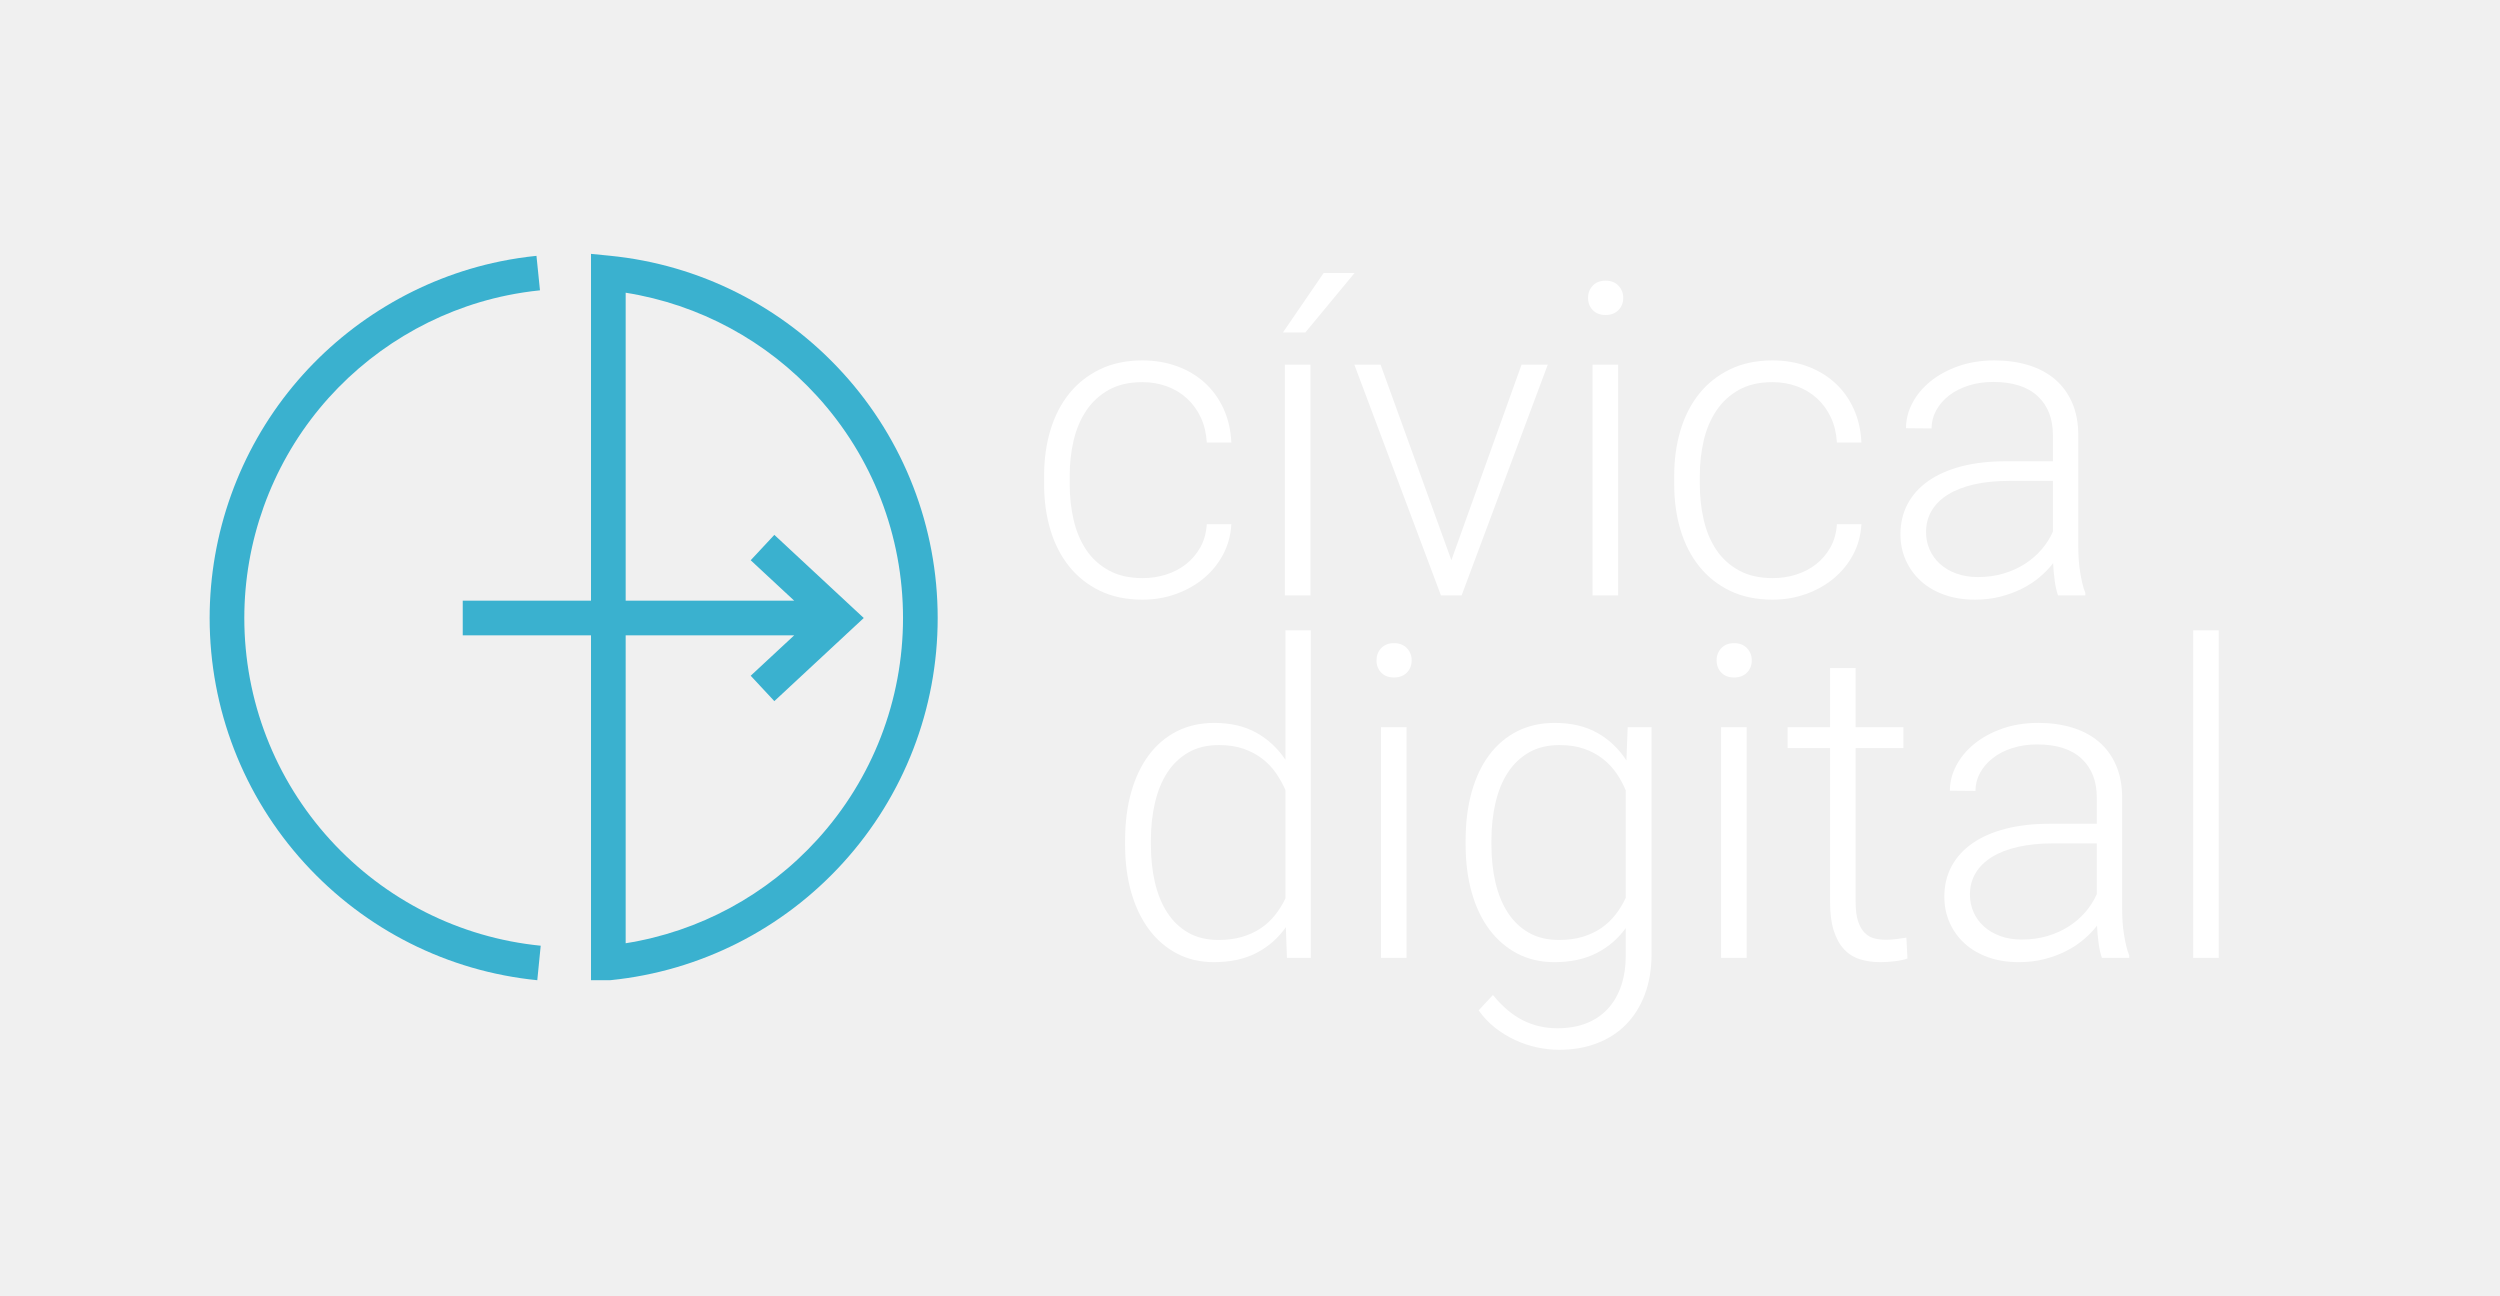
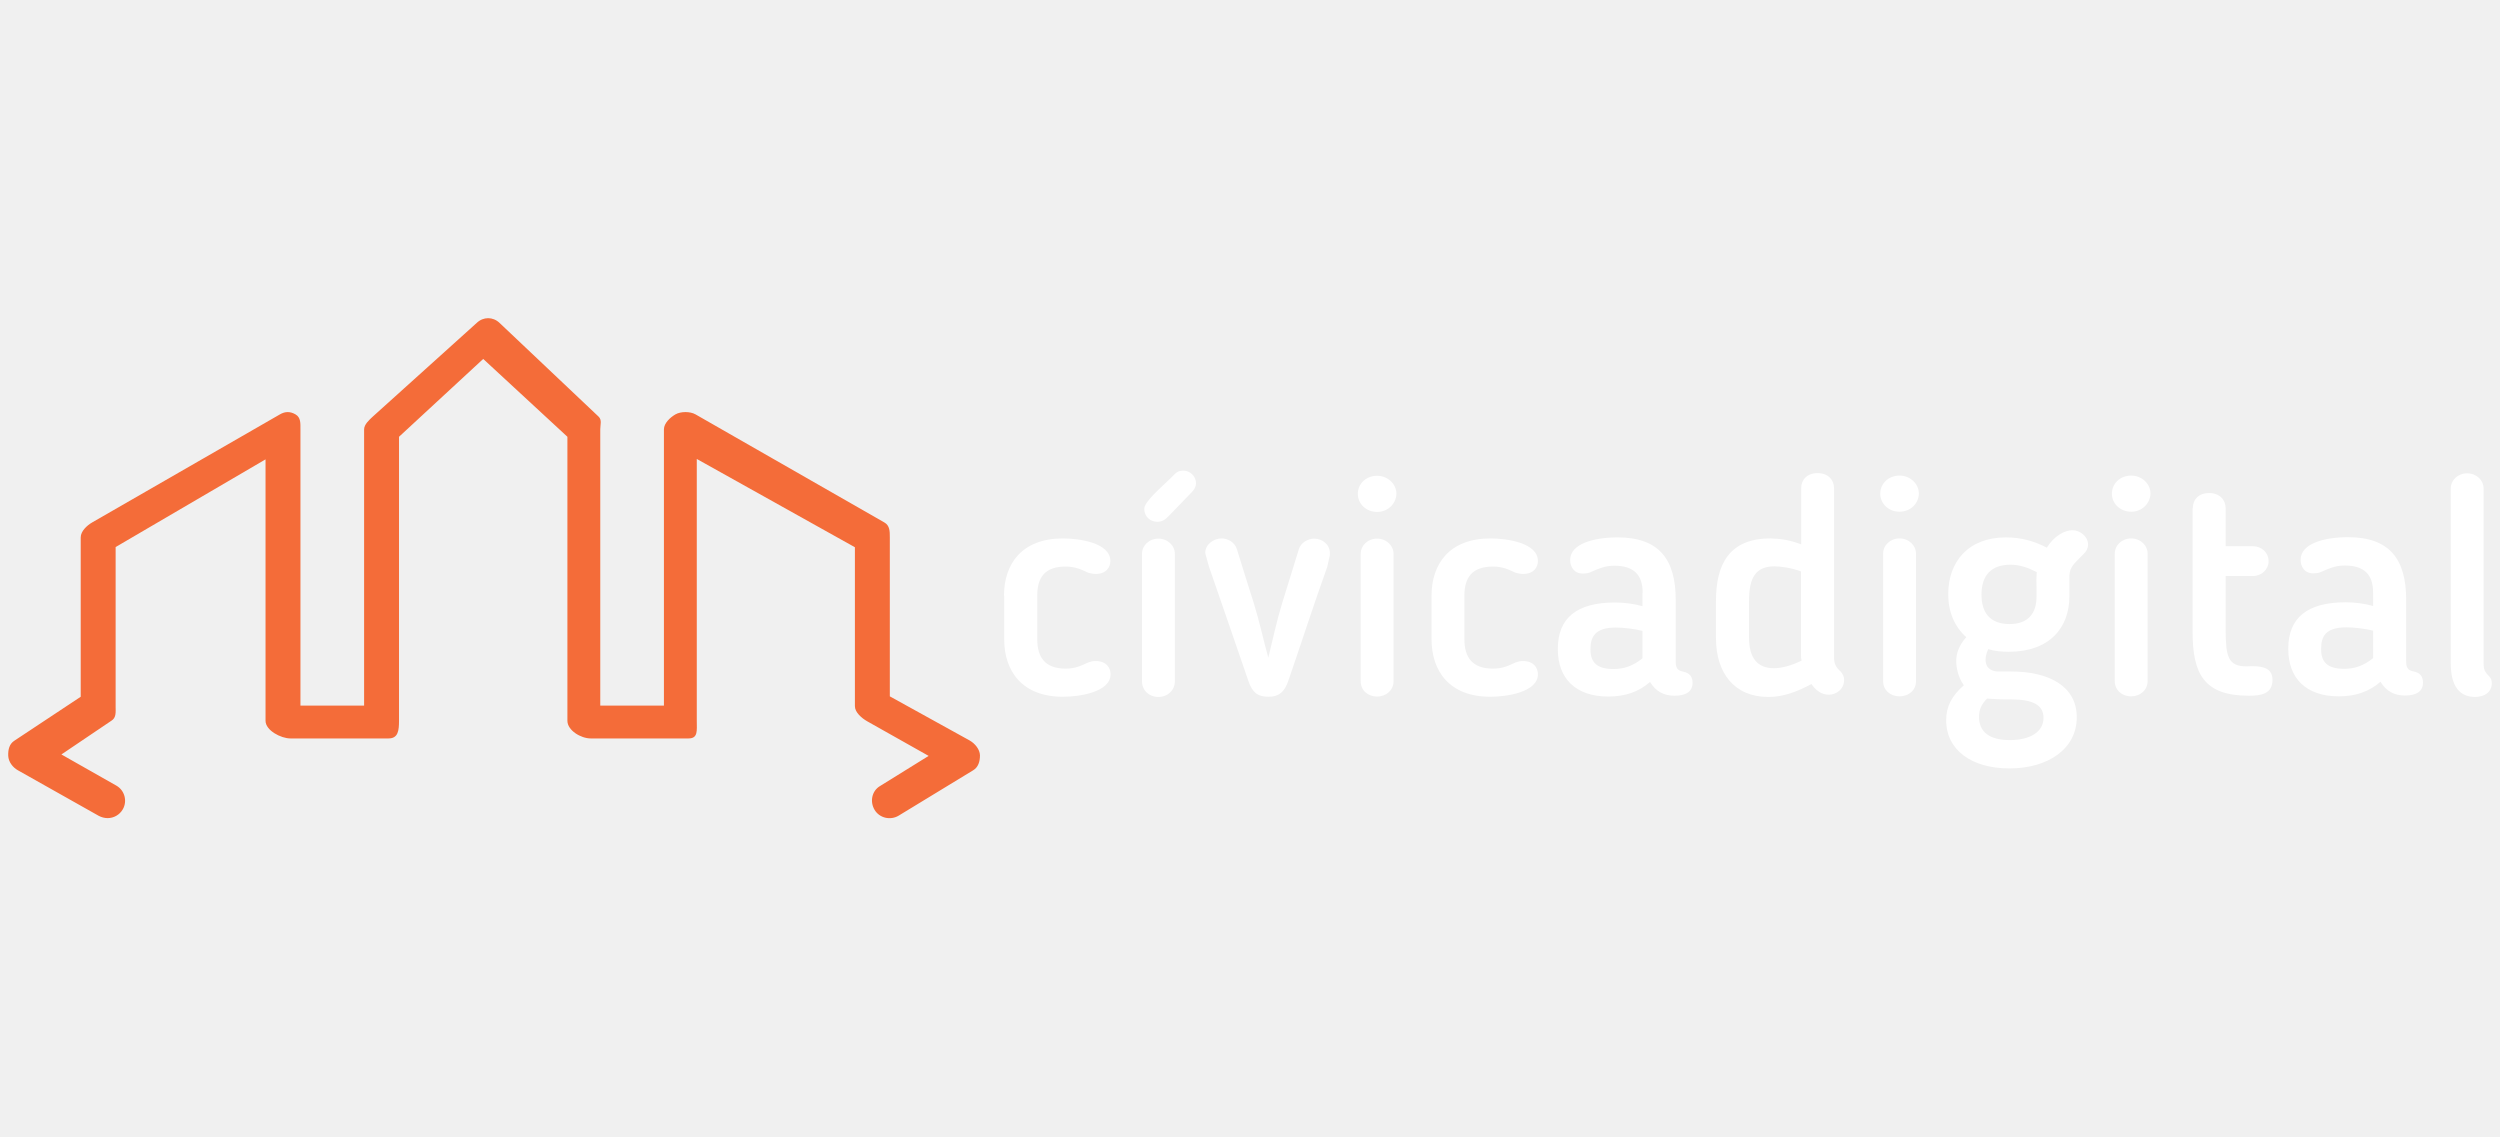
- <svg xmlns="http://www.w3.org/2000/svg" version="1.1" id="Layer_1" x="0px" y="0px" width="772px" height="400px" viewBox="0 0 772 400" enable-background="new 0 0 772 400" xml:space="preserve">
-   <g>
-     <g>
-       <path fill="#3AB1CF" d="M101.936,259.297c-17.083-18.757-26.493-43.072-26.493-68.461c0-23.574,8.249-46.547,23.223-64.693    c14.778-17.909,35.371-30.322,57.98-34.946c3.318-0.679,6.713-1.197,10.097-1.541l-1.083-10.652    c-3.736,0.38-7.492,0.954-11.161,1.704c-24.997,5.118-47.758,18.833-64.09,38.621c-16.554,20.06-25.671,45.454-25.671,71.508    c0,28.063,10.399,54.938,29.283,75.671c18.756,20.592,44.288,33.442,71.892,36.182l1.058-10.652    C142.004,289.557,118.908,277.93,101.936,259.297z" />
-       <path fill="#3AB1CF" d="M260.273,115.164c-18.755-20.593-44.285-33.444-71.892-36.186l-5.88-0.583v107.087h-39.607v10.706h39.607    v106.503h5.862l0.27-0.026c27.547-2.799,53.019-15.671,71.72-36.249c18.832-20.721,29.204-47.564,29.204-75.58    C289.558,162.77,279.159,135.896,260.273,115.164z M252.432,259.215c-15.634,17.201-36.492,28.453-59.227,32.062l0.002-95.089    h52.042l-13.434,12.48l7.302,7.84l27.608-25.67l-27.608-25.671l-7.302,7.838l13.424,12.478h-52.032V90.392    c22.697,3.604,43.521,14.821,59.152,31.979c17.085,18.758,26.493,43.071,26.493,68.465    C278.852,216.186,269.469,240.471,252.432,259.215z" />
+ <svg xmlns="http://www.w3.org/2000/svg" version="1.1" id="Layer_1" x="0px" y="0px" width="880" height="400" viewBox="0 0 880 400" enable-background="new 0 0 772 400" xml:space="preserve">
+   <defs id="defs47" />
+   <g id="g4578" transform="matrix(0.7228531,0,0,0.7228531,-25.80282,86.4465)">
+     <path id="path4580" d="M 507.9,241 469,219.5 v -77.4 c 0,-3 0,-5.8 -2.7,-7.3 L 374.4,82.2 c -2.6,-1.5 -7.2,-1.5 -9.8,0 -2.6,1.5 -5.6,4.3 -5.6,7.3 V 224 H 328 V 89.5 c 0,-2.3 0.9,-4.6 -0.8,-6.2 L 278.9,37.6 c -3.2,-3 -7.8,-3 -11,0 l -50.7,45.7 c -1.7,1.6 -4.2,3.8 -4.2,6.2 V 224 H 182 V 89.5 c 0,-3 0.2,-5.8 -2.4,-7.3 -2.6,-1.5 -5,-1.5 -7.6,0 l -91.4,52.6 c -2.6,1.5 -5.6,4.3 -5.6,7.3 v 77.6 l -32.3,21.4 c -2.5,1.6 -3.1,4.4 -3,7.3 0.1,3 2.2,5.7 4.7,7.1 l 39.4,22.2 c 1.3,0.7 2.9,1.1 4.3,1.1 2.9,0 5.8,-1.5 7.4,-4.3 2.3,-4 0.9,-9.2 -3.1,-11.5 L 65.6,247.8 89.9,231.4 c 2.5,-1.5 2.1,-4.2 2.1,-7.1 v -77.5 l 73,-42.7 v 127.3 c 0,4.7 7.5,8.6 12.1,8.6 h 47.8 c 4.7,0 5.1,-3.9 5.1,-8.6 V 93.1 l 41,-37.9 41,37.9 v 138.3 c 0,4.7 6.6,8.6 11.3,8.6 H 371 c 4.7,0 4,-3.9 4,-8.6 V 103.9 l 77,43 v 77.4 c 0,3 3.3,5.8 5.9,7.3 l 30,16.9 -23.7,14.7 c -4,2.4 -5,7.6 -2.6,11.6 2.4,4 7.7,5.2 11.7,2.8 l 36.3,-22.1 c 2.5,-1.5 3.3,-4.3 3.3,-7.3 -0.1,-2.9 -2.4,-5.7 -5,-7.2 z" style="fill:#f46c39" />
+     <g id="g4582">
+       <path id="path4584" d="m 524.6,170.5 c 0,-15.6 8.8,-27.9 28.7,-27.9 7.9,0 23.1,2.1 23.1,11 0,3.1 -2.1,6.3 -7.1,6.3 -1.2,0 -2.2,-0.2 -3.7,-0.6 -3.3,-1.5 -6.1,-3 -11,-3 -10,0 -13.8,5.2 -13.8,14.1 v 21.3 c 0,8.9 3.9,14.3 13.8,14.3 4.9,0 7.7,-1.5 11,-3 1.2,-0.4 2.1,-0.7 3.6,-0.7 5.2,0 7.3,3.3 7.3,6.4 0,8.8 -15.2,11 -23.2,11 -19.8,0 -28.6,-12.4 -28.6,-28 v -21.2 z" style="fill:#ffffff" />
+       <path id="path4586" d="m 599.8,219.8 c -4.6,0 -8,-3.3 -8,-7.6 v -62.1 c 0,-4 3.4,-7.4 8,-7.4 4.5,0 8,3.4 8,7.4 v 62.1 c 0,4.3 -3.5,7.6 -8,7.6 z m 7.4,-108 c 1.5,-1.5 2.4,-2.2 4.9,-2.2 2.8,0 6,2.5 6,6.1 0,1.5 -0.6,2.8 -1.9,4.2 L 605,131.5 c -1.8,1.9 -3.3,3 -5.8,3 -3.3,0 -6.3,-2.5 -6.3,-6.3 0,-3.6 8.5,-10.6 12.8,-14.9 l 1.5,-1.5 z" style="fill:#ffffff" />
+       <path id="path4588" d="m 682,156.5 c -6.6,18.3 -12.5,36.8 -18.9,55.3 -1.9,5.7 -4.8,7.9 -9.7,7.9 -5.4,0 -7.9,-2.2 -9.8,-7.7 -6.3,-18.5 -12.8,-37.1 -19.2,-55.7 l -1.6,-5.8 c 0,-0.3 -0.2,-0.6 -0.2,-0.9 0,-4 4,-7 8,-7 3,0 6.4,1.9 7.4,5.2 2.7,8.8 5.5,17.7 8.3,26.5 2.7,8.8 4.6,17.6 7,26.4 2.2,-8.8 4,-17.6 6.7,-26.4 2.7,-8.8 5.4,-17.6 8.2,-26.5 0.9,-3 4.3,-5.1 7.4,-5.1 4.2,0 7.7,3 7.7,7.1 0,0.3 0,0.6 0,0.9 l -1.3,5.8 z" style="fill:#ffffff" />
+       <path id="path4590" d="m 706.3,129.7 c -5.4,0 -9.4,-4 -9.4,-8.8 0,-4.9 4,-8.8 9.4,-8.8 5.2,0 9.4,4 9.4,8.8 -0.2,4.9 -4.2,8.8 -9.4,8.8 z m 0,89.9 c -4.6,0 -8,-3.1 -8,-7.4 v -62.1 c 0,-4 3.4,-7.4 8,-7.4 4.5,0 8,3.4 8,7.4 v 62.1 c 0,4.3 -3.6,7.4 -8,7.4 z" style="fill:#ffffff" />
+       <path id="path4592" d="m 732.8,170.5 c 0,-15.6 8.8,-27.9 28.7,-27.9 7.9,0 23.1,2.1 23.1,11 0,3.1 -2.1,6.3 -7.2,6.3 -1.2,0 -2.2,-0.2 -3.7,-0.6 -3.3,-1.5 -6.1,-3 -11,-3 -10,0 -13.9,5.2 -13.9,14.1 v 21.3 c 0,8.9 3.9,14.3 13.9,14.3 4.9,0 7.7,-1.5 11,-3 1.2,-0.4 2.1,-0.7 3.6,-0.7 5.2,0 7.3,3.3 7.3,6.4 0,8.8 -15.2,11 -23.2,11 -19.8,0 -28.6,-12.4 -28.6,-28 v -21.2 z" style="fill:#ffffff" />
+       <path id="path4594" d="m 835.6,169 c 0,-8.8 -4.5,-13.1 -13.7,-13.1 -3.9,0 -6.3,0.9 -8.8,1.9 l -2.8,1.2 c -0.9,0.5 -2.5,0.7 -3.9,0.7 -4.3,0 -6.1,-3.4 -6.1,-6.6 0,-7.9 11.5,-11 23.1,-11 20.1,0 28.3,10.6 28.3,30.4 v 30.2 c 0,3.7 1.5,4.3 3.7,4.8 3.1,0.6 4.5,2.5 4.5,5.4 0,4.2 -3.1,6.3 -8.8,6.3 -5.2,0 -9.1,-2.1 -11.9,-6.7 -5.5,4.8 -12.1,7.1 -20.3,7.1 -16.2,0 -24.6,-9.1 -24.6,-22.9 v -0.4 c 0,-14.9 9.2,-22.5 27.8,-22.5 4.6,0 9.1,0.6 13.4,1.8 V 169 z m -25.4,27.4 v 0.4 c 0,6 3,9.4 11.2,9.4 5.1,0 9.5,-1.5 14.1,-5.2 v -13.4 c -4.3,-1 -9.2,-1.6 -13,-1.6 -10.3,0 -12.3,4.8 -12.3,10.4 z" style="fill:#ffffff" />
    </g>
-     <g>
-       <g>
-         <path fill="#FFFFFF" d="M352.84,178.525c2.503,0,4.906-0.363,7.21-1.087c2.304-0.725,4.356-1.788,6.156-3.194     c1.8-1.403,3.282-3.136,4.446-5.201c1.162-2.063,1.831-4.455,2.006-7.178h7.576c-0.177,3.382-1.021,6.497-2.537,9.351     c-1.515,2.854-3.512,5.312-5.991,7.374c-2.48,2.065-5.345,3.678-8.595,4.84c-3.249,1.164-6.672,1.747-10.271,1.747     c-5.003,0-9.394-0.913-13.169-2.733c-3.774-1.82-6.946-4.334-9.515-7.541c-2.568-3.203-4.499-6.968-5.794-11.292     c-1.296-4.322-1.942-8.986-1.942-13.993v-2.765c0-5.006,0.646-9.667,1.942-13.994c1.295-4.32,3.216-8.073,5.76-11.259     c2.546-3.18,5.72-5.692,9.516-7.539c3.796-1.845,8.175-2.766,13.138-2.766c3.819,0,7.362,0.595,10.635,1.779     c3.271,1.185,6.124,2.876,8.559,5.07c2.438,2.195,4.377,4.864,5.829,8.001c1.449,3.137,2.262,6.638,2.438,10.5h-7.576     c-0.175-2.895-0.799-5.486-1.873-7.771c-1.078-2.28-2.504-4.233-4.281-5.857c-1.777-1.626-3.843-2.864-6.188-3.722     c-2.349-0.856-4.865-1.286-7.54-1.286c-4.081,0-7.539,0.791-10.37,2.372c-2.832,1.582-5.147,3.71-6.947,6.389     c-1.801,2.675-3.106,5.749-3.918,9.217c-0.812,3.469-1.218,7.09-1.218,10.865v2.765c0,3.818,0.406,7.475,1.218,10.963     c0.812,3.49,2.107,6.564,3.885,9.22c1.777,2.653,4.105,4.773,6.98,6.354C345.279,177.732,348.758,178.525,352.84,178.525z" />
-         <path fill="#FFFFFF" d="M408.744,84.299h9.547l-15.209,18.371h-6.914L408.744,84.299z M404.662,183.859h-7.902v-71.247h7.902     V183.859z" />
-         <path fill="#FFFFFF" d="M448.186,172.992l21.664-60.38h8.099l-26.601,71.247h-6.389l-26.732-71.247h8.099L448.186,172.992z" />
-         <path fill="#FFFFFF" d="M490.393,92.004c0-1.492,0.482-2.756,1.449-3.787c0.965-1.032,2.283-1.547,3.951-1.547     s2.996,0.516,3.984,1.547c0.985,1.031,1.479,2.295,1.479,3.787c0,1.491-0.494,2.744-1.479,3.751     c-0.988,1.011-2.316,1.517-3.984,1.517s-2.986-0.506-3.951-1.517C490.875,94.748,490.393,93.495,490.393,92.004z      M499.678,183.859h-7.901v-71.247h7.901V183.859z" />
-         <path fill="#FFFFFF" d="M547.416,178.525c2.504,0,4.906-0.363,7.211-1.087c2.303-0.725,4.355-1.788,6.158-3.194     c1.797-1.403,3.279-3.136,4.44-5.201c1.162-2.063,1.834-4.455,2.009-7.178h7.571c-0.176,3.382-1.02,6.497-2.532,9.351     c-1.514,2.854-3.513,5.312-5.992,7.374c-2.48,2.065-5.347,3.678-8.594,4.84c-3.246,1.164-6.675,1.747-10.271,1.747     c-5.002,0-9.393-0.913-13.17-2.733c-3.775-1.821-6.945-4.334-9.514-7.541c-2.568-3.203-4.5-6.968-5.797-11.292     c-1.294-4.322-1.939-8.986-1.939-13.993v-2.765c0-5.006,0.646-9.667,1.939-13.994c1.297-4.32,3.219-8.073,5.764-11.259     c2.545-3.18,5.717-5.692,9.518-7.539c3.795-1.845,8.172-2.766,13.135-2.766c3.818,0,7.363,0.595,10.636,1.779     c3.266,1.185,6.119,2.876,8.559,5.07c2.438,2.195,4.379,4.864,5.826,8.001c1.449,3.137,2.26,6.638,2.436,10.5h-7.571     c-0.174-2.895-0.802-5.486-1.873-7.771c-1.078-2.28-2.504-4.233-4.281-5.857c-1.777-1.626-3.844-2.864-6.189-3.722     c-2.348-0.856-4.86-1.286-7.539-1.286c-4.084,0-7.541,0.791-10.372,2.372c-2.832,1.582-5.146,3.71-6.947,6.389     c-1.799,2.675-3.105,5.749-3.916,9.217c-0.812,3.469-1.217,7.09-1.217,10.865v2.765c0,3.818,0.403,7.475,1.217,10.963     c0.811,3.49,2.104,6.564,3.885,9.22c1.777,2.653,4.104,4.773,6.979,6.354C539.855,177.732,543.334,178.525,547.416,178.525z" />
-         <path fill="#FFFFFF" d="M635.518,183.859c-0.438-1.228-0.778-2.733-1.021-4.511c-0.24-1.777-0.404-3.589-0.49-5.433     c-1.188,1.537-2.592,2.984-4.217,4.344c-1.623,1.362-3.447,2.548-5.465,3.557c-2.021,1.011-4.238,1.821-6.65,2.438     c-2.412,0.614-5.024,0.921-7.836,0.921c-3.467,0-6.617-0.507-9.447-1.515c-2.832-1.011-5.25-2.426-7.243-4.246     c-1.998-1.823-3.546-3.963-4.642-6.423c-1.102-2.455-1.647-5.135-1.647-8.032c0-3.466,0.745-6.595,2.237-9.382     c1.49-2.789,3.646-5.158,6.455-7.112c2.808-1.951,6.222-3.445,10.238-4.479c4.016-1.03,8.524-1.547,13.531-1.547h14.616v-8.099     c0-5.091-1.567-9.096-4.709-12.014c-3.139-2.921-7.713-4.379-13.729-4.379c-2.764,0-5.312,0.371-7.637,1.117     c-2.328,0.746-4.336,1.778-6.027,3.095c-1.688,1.317-3.006,2.844-3.949,4.575c-0.942,1.736-1.416,3.588-1.416,5.567l-7.899-0.067     c0-2.677,0.659-5.27,1.975-7.771c1.316-2.5,3.172-4.729,5.562-6.684c2.396-1.95,5.271-3.521,8.628-4.706     c3.358-1.185,7.079-1.779,11.163-1.779c3.771,0,7.253,0.485,10.437,1.449c3.182,0.968,5.914,2.416,8.197,4.344     c2.278,1.933,4.059,4.348,5.334,7.245c1.271,2.896,1.907,6.28,1.907,10.14v34.502c0,1.229,0.046,2.503,0.132,3.822     c0.088,1.317,0.231,2.591,0.43,3.817c0.199,1.23,0.43,2.405,0.69,3.521c0.265,1.119,0.57,2.099,0.921,2.93v0.792h-8.429V183.859z      M610.76,178.196c2.853,0,5.498-0.361,7.938-1.088c2.436-0.722,4.641-1.719,6.612-2.993c1.978-1.274,3.689-2.756,5.14-4.446     s2.61-3.522,3.487-5.5V148.5h-13.495c-4.041,0-7.65,0.361-10.837,1.083c-3.182,0.728-5.868,1.771-8.063,3.129     c-2.195,1.362-3.875,3.021-5.035,4.972c-1.166,1.953-1.746,4.162-1.746,6.617c0,1.933,0.371,3.743,1.121,5.433     c0.746,1.692,1.81,3.16,3.189,4.41c1.385,1.253,3.063,2.242,5.041,2.964C606.082,177.835,608.303,178.196,610.76,178.196z" />
-       </g>
-       <g>
-         <g>
-           <path fill="#FFFFFF" d="M347.431,259.514c0-5.531,0.638-10.522,1.908-14.979c1.272-4.453,3.095-8.265,5.468-11.423      c2.369-3.161,5.254-5.6,8.656-7.311c3.402-1.712,7.232-2.568,11.489-2.568c5.049,0,9.383,1.013,13.006,3.029      c3.619,2.021,6.617,4.81,8.986,8.364v-39.97h7.836v101.137h-7.377l-0.326-9.479c-2.371,3.379-5.392,6.025-9.053,7.935      c-3.666,1.91-8.068,2.865-13.204,2.865c-4.214,0-8.013-0.892-11.393-2.668c-3.38-1.779-6.254-4.259-8.623-7.439      c-2.373-3.186-4.194-6.989-5.468-11.426c-1.271-4.435-1.908-9.326-1.908-14.685v-1.383H347.431z M355.397,260.896      c0,4.172,0.417,8.047,1.251,11.621c0.834,3.577,2.107,6.686,3.819,9.318c1.711,2.634,3.873,4.698,6.484,6.188      c2.612,1.492,5.717,2.238,9.319,2.238c2.676,0,5.102-0.316,7.274-0.955c2.174-0.635,4.104-1.521,5.793-2.664      c1.691-1.141,3.162-2.502,4.412-4.084c1.254-1.578,2.316-3.291,3.193-5.137v-33.449c-0.789-1.802-1.754-3.533-2.896-5.199      c-1.141-1.67-2.545-3.149-4.215-4.448c-1.668-1.293-3.6-2.324-5.793-3.095c-2.197-0.768-4.742-1.153-7.641-1.153      c-3.643,0-6.781,0.76-9.415,2.274c-2.635,1.516-4.808,3.588-6.519,6.222c-1.712,2.635-2.985,5.752-3.819,9.35      c-0.835,3.603-1.252,7.463-1.252,11.591v1.383H355.397z" />
-           <path fill="#FFFFFF" d="M425.064,203.939c0-1.49,0.479-2.754,1.446-3.788c0.965-1.032,2.281-1.545,3.951-1.545      c1.666,0,2.994,0.514,3.982,1.545c0.987,1.034,1.481,2.297,1.481,3.788c0,1.494-0.494,2.744-1.481,3.754      c-0.988,1.009-2.316,1.516-3.982,1.516c-1.67,0-2.986-0.507-3.951-1.516C425.545,206.684,425.064,205.434,425.064,203.939z       M434.348,295.793h-7.901v-71.242h7.901V295.793z" />
-           <path fill="#FFFFFF" d="M452.584,259.514c0-5.531,0.627-10.522,1.879-14.979c1.25-4.453,3.062-8.265,5.432-11.423      c2.373-3.161,5.259-5.6,8.658-7.311c3.402-1.712,7.256-2.568,11.558-2.568c5.092,0,9.459,1.021,13.104,3.062      c3.646,2.044,6.652,4.886,9.021,8.529l0.395-10.271h7.373v69.992c0,4.611-0.68,8.748-2.039,12.413      c-1.363,3.665-3.281,6.771-5.762,9.316c-2.48,2.548-5.478,4.498-8.988,5.859c-3.51,1.361-7.44,2.045-11.787,2.045      c-2.237,0-4.521-0.255-6.848-0.759c-2.326-0.505-4.576-1.262-6.748-2.272c-2.172-1.01-4.225-2.271-6.158-3.787      c-1.932-1.514-3.619-3.305-5.069-5.363l4.411-4.745c2.896,3.56,5.968,6.16,9.22,7.804c3.248,1.648,6.805,2.471,10.668,2.471      c3.379,0,6.375-0.517,8.987-1.547c2.609-1.031,4.816-2.525,6.617-4.478c1.799-1.955,3.168-4.324,4.115-7.11      c0.94-2.789,1.414-5.957,1.414-9.515v-8.299c-2.369,3.295-5.377,5.871-9.019,7.735c-3.645,1.867-7.991,2.802-13.039,2.802      c-4.258,0-8.075-0.892-11.457-2.668c-3.379-1.779-6.254-4.259-8.627-7.439c-2.37-3.186-4.182-6.989-5.432-11.426      c-1.252-4.435-1.879-9.326-1.879-14.685V259.514z M460.553,260.896c0,4.172,0.418,8.047,1.252,11.621      c0.834,3.577,2.105,6.686,3.818,9.318s3.875,4.698,6.484,6.188c2.61,1.492,5.719,2.238,9.317,2.238      c2.724,0,5.17-0.328,7.345-0.986c2.17-0.659,4.092-1.57,5.76-2.733c1.668-1.16,3.117-2.535,4.348-4.117      c1.227-1.575,2.281-3.312,3.158-5.198v-33.119c-0.746-1.844-1.701-3.612-2.861-5.303c-1.164-1.689-2.57-3.181-4.217-4.479      c-1.645-1.293-3.566-2.324-5.76-3.095c-2.197-0.768-4.742-1.153-7.64-1.153c-3.643,0-6.782,0.76-9.416,2.274      c-2.635,1.517-4.807,3.588-6.52,6.222c-1.713,2.635-2.984,5.752-3.818,9.35c-0.834,3.603-1.252,7.463-1.252,11.591      L460.553,260.896L460.553,260.896z" />
-           <path fill="#FFFFFF" d="M530.086,203.939c0-1.49,0.482-2.754,1.449-3.788c0.965-1.032,2.285-1.545,3.953-1.545      c1.664,0,2.992,0.514,3.981,1.545c0.988,1.034,1.48,2.297,1.48,3.788c0,1.494-0.492,2.744-1.48,3.754      c-0.989,1.009-2.317,1.516-3.981,1.516c-1.668,0-2.988-0.507-3.953-1.516C530.568,206.684,530.086,205.434,530.086,203.939z       M539.369,295.793h-7.898v-71.242h7.898V295.793z" />
-           <path fill="#FFFFFF" d="M573.018,206.311v18.24h14.75v6.453h-14.75v47.475c0,2.504,0.255,4.511,0.761,6.023      c0.504,1.514,1.184,2.701,2.039,3.557c0.856,0.855,1.846,1.428,2.965,1.713c1.117,0.287,2.291,0.427,3.521,0.427      c1.187,0,2.326-0.074,3.424-0.229c1.101-0.154,2.089-0.297,2.964-0.43l0.332,6.453c-0.972,0.35-2.23,0.628-3.789,0.824      c-1.56,0.199-3.105,0.297-4.642,0.297c-2.235,0-4.315-0.297-6.227-0.891c-1.906-0.594-3.543-1.613-4.902-3.062      c-1.361-1.446-2.424-3.368-3.192-5.762c-0.769-2.392-1.15-5.366-1.15-8.922v-47.475h-13.105v-6.453h13.105v-18.24h7.897V206.311      z" />
-           <path fill="#FFFFFF" d="M649.07,295.793c-0.438-1.227-0.779-2.73-1.021-4.506c-0.24-1.779-0.406-3.588-0.494-5.434      c-1.188,1.535-2.594,2.986-4.215,4.344c-1.625,1.361-3.447,2.548-5.465,3.557c-2.019,1.014-4.236,1.822-6.65,2.438      c-2.414,0.613-5.026,0.922-7.836,0.922c-3.469,0-6.619-0.508-9.448-1.514c-2.828-1.013-5.246-2.427-7.244-4.248      c-1.994-1.82-3.545-3.963-4.642-6.42c-1.098-2.462-1.647-5.138-1.647-8.035c0-3.465,0.746-6.595,2.237-9.381      c1.496-2.787,3.646-5.16,6.457-7.113c2.81-1.951,6.222-3.445,10.236-4.479c4.018-1.029,8.525-1.546,13.535-1.546h14.615v-8.099      c0-5.094-1.566-9.1-4.709-12.018c-3.14-2.92-7.714-4.379-13.728-4.379c-2.768,0-5.312,0.373-7.639,1.119      c-2.328,0.744-4.338,1.775-6.023,3.092c-1.694,1.319-3.008,2.846-3.951,4.58c-0.944,1.73-1.418,3.588-1.418,5.564l-7.897-0.068      c0-2.676,0.656-5.266,1.973-7.77c1.316-2.502,3.17-4.73,5.564-6.685c2.393-1.953,5.268-3.522,8.627-4.709      c3.358-1.187,7.078-1.776,11.158-1.776c3.776,0,7.256,0.482,10.438,1.448c3.183,0.966,5.914,2.414,8.199,4.347      c2.281,1.932,4.059,4.346,5.332,7.242c1.271,2.897,1.91,6.279,1.91,10.142v34.503c0,1.229,0.045,2.504,0.131,3.818      c0.088,1.315,0.229,2.592,0.43,3.819c0.197,1.23,0.428,2.406,0.688,3.523c0.266,1.116,0.573,2.098,0.922,2.928v0.789h-8.426      V295.793z M624.314,290.134c2.852,0,5.495-0.362,7.934-1.087c2.436-0.725,4.639-1.723,6.617-2.998      c1.977-1.271,3.688-2.752,5.135-4.443c1.449-1.688,2.611-3.521,3.49-5.498v-15.672h-13.498c-4.041,0-7.65,0.365-10.832,1.09      c-3.184,0.72-5.873,1.764-8.066,3.127c-2.194,1.361-3.873,3.019-5.037,4.969c-1.161,1.956-1.741,4.162-1.741,6.619      c0,1.933,0.369,3.742,1.116,5.433c0.744,1.691,1.812,3.162,3.193,4.411c1.383,1.25,3.062,2.239,5.037,2.964      C619.638,289.773,621.854,290.134,624.314,290.134z" />
-           <path fill="#FFFFFF" d="M685.154,295.793h-7.9V194.656h7.9V295.793z" />
-         </g>
-       </g>
+     <g id="g4596">
+       <path id="path4598" d="m 912.8,145.5 v -27.4 c 0,-4 2.8,-7.3 8,-7.3 5.1,0 8,3.3 8,7.3 v 82.4 c 0,3.1 0.9,4.9 3.3,7 1,1.2 1.6,2.4 1.6,4 0,4.6 -3.9,7.2 -7.4,7.2 -3.6,0 -6.4,-2.1 -8.5,-5.2 -6.9,3.7 -13.6,6.3 -21,6.3 -16.5,0 -25.5,-11.6 -25.5,-28.7 V 173 c 0,-17.7 6.4,-30.4 26.5,-30.4 4.9,0.1 9.6,0.8 15,2.9 z m 0,13.2 c -4.8,-1.8 -10,-2.5 -13,-2.5 -9.1,0 -12.4,5.4 -12.4,16.8 v 17.9 c 0,9.7 3.9,14.9 12.1,14.9 3.9,0 8.6,-1.3 13.5,-3.7 -0.3,-1.2 -0.3,-2.2 -0.3,-3.1 v -40.3 z" style="fill:#ffffff" />
+       <path id="path4600" d="m 960.7,129.6 c -5.4,0 -9.4,-4 -9.4,-8.8 0,-4.9 4,-8.8 9.4,-8.8 5.2,0 9.4,4 9.4,8.8 -0.1,4.9 -4.2,8.8 -9.4,8.8 z m 0,89.9 c -4.6,0 -8,-3.1 -8,-7.4 V 150 c 0,-4 3.4,-7.4 8,-7.4 4.5,0 8,3.4 8,7.4 v 62.1 c 0.1,4.3 -3.5,7.4 -8,7.4 z" style="fill:#ffffff" />
+       <path id="path4602" d="m 1032.4,147.1 c 3.6,-5.8 8.8,-8.5 12.5,-8.5 3.7,0 7.6,3.1 7.6,7 0,1.9 -1,3.4 -1.8,4.2 l -2.2,2.2 c -3.9,3.9 -5.2,5.5 -5.1,10 v 8.8 c 0,15.3 -9.7,27 -29.5,27 -3.4,0 -7,-0.3 -10,-1.3 -1,2.2 -1.3,3.7 -1.3,5.2 0,4.6 3.6,5.7 6.1,5.7 h 6.3 c 18.2,0 32,7 32,22.3 0,15.3 -13.9,24.9 -32.8,24.9 -18.2,0 -30.8,-8.8 -30.8,-23.5 0,-6.6 2.7,-11.8 8.6,-17 -2.8,-3.9 -3.7,-8.6 -3.7,-11.9 0,-3.3 1.2,-7.5 4.9,-11.5 -5.8,-5.2 -8.8,-12.4 -8.8,-20.9 0,-15.8 9.7,-27.7 28.1,-27.7 7.4,0 13.8,1.8 19.9,5 z m -29.1,73.5 c -2.7,2.7 -3.9,5.4 -3.9,8.9 0,7.2 4.9,11.3 15,11.3 9.5,0 16.4,-3.7 16.4,-10.9 0,-6.1 -5.1,-8.9 -15.6,-8.9 h -3.1 c -3.1,0 -6.1,-0.3 -8.8,-0.4 z m 24.2,-61.6 c -4.3,-2.2 -8.3,-3.6 -12.8,-3.6 -9.4,0 -14.1,5.2 -14.1,14.6 0,8.6 4,14.3 13.7,14.3 8.9,0 13.1,-5.1 13.1,-13.3 v -4.8 c -0.1,-2.2 -0.1,-4.8 0.1,-7.2 z" style="fill:#ffffff" />
+       <path id="path4604" d="m 1073.5,129.6 c -5.4,0 -9.4,-4 -9.4,-8.8 0,-4.9 4,-8.8 9.4,-8.8 5.2,0 9.4,4 9.4,8.8 -0.2,4.9 -4.2,8.8 -9.4,8.8 z m 0,89.9 c -4.6,0 -8,-3.1 -8,-7.4 V 150 c 0,-4 3.4,-7.4 8,-7.4 4.5,0 8,3.4 8,7.4 v 62.1 c 0,4.3 -3.6,7.4 -8,7.4 z" style="fill:#ffffff" />
+       <path id="path4606" d="m 1103.5,127.9 c 0,-4.2 2.8,-7.4 8,-7.4 5.1,0 8,3.4 8,7.4 v 18.5 h 13.3 c 4.2,0 7.6,3.1 7.6,7.3 0,4 -3.4,7.2 -7.6,7.2 h -13.3 V 187 c 0,13.1 1.2,17.9 10.1,17.9 1,0 2.1,-0.1 2.7,-0.1 6.4,0 10,1.6 10,6.7 0,6.9 -5.7,7.7 -11.5,7.7 -21.9,0 -27.4,-10.7 -27.4,-31.1 v -60.2 z" style="fill:#ffffff" />
+       <path id="path4608" d="m 1191.3,168.9 c 0,-8.8 -4.5,-13.1 -13.7,-13.1 -3.9,0 -6.3,0.9 -8.8,1.9 l -2.8,1.2 c -0.9,0.5 -2.5,0.7 -3.9,0.7 -4.3,0 -6.1,-3.4 -6.1,-6.6 0,-7.9 11.5,-11 23.1,-11 20.1,0 28.3,10.6 28.3,30.4 v 30.2 c 0,3.7 1.5,4.3 3.7,4.8 3.1,0.6 4.5,2.5 4.5,5.4 0,4.2 -3.1,6.3 -8.8,6.3 -5.2,0 -9.1,-2.1 -11.9,-6.7 -5.5,4.8 -12.1,7.1 -20.3,7.1 -16.2,0 -24.6,-9.1 -24.6,-22.9 v -0.4 c 0,-14.9 9.2,-22.5 27.9,-22.5 4.6,0 9.1,0.6 13.4,1.8 v -6.6 z m -25.3,27.4 v 0.4 c 0,6 3,9.4 11.2,9.4 5.1,0 9.5,-1.5 14.1,-5.2 v -13.4 c -4.3,-1 -9.2,-1.6 -13,-1.6 -10.4,0 -12.3,4.7 -12.3,10.4 z" style="fill:#ffffff" />
+       <path id="path4610" d="m 1229.1,203.3 v -85 c 0,-4 3.4,-7.4 8,-7.4 4.5,0 8,3.3 8,7.4 v 84.2 c 0,3.1 0.1,4.5 2.1,6.6 1,1 1.9,1.9 1.9,4 0,4.2 -3.3,6.7 -8.3,6.7 -4.7,-0.1 -11.7,-2.1 -11.7,-16.5 z" style="fill:#ffffff" />
    </g>
  </g>
</svg>
